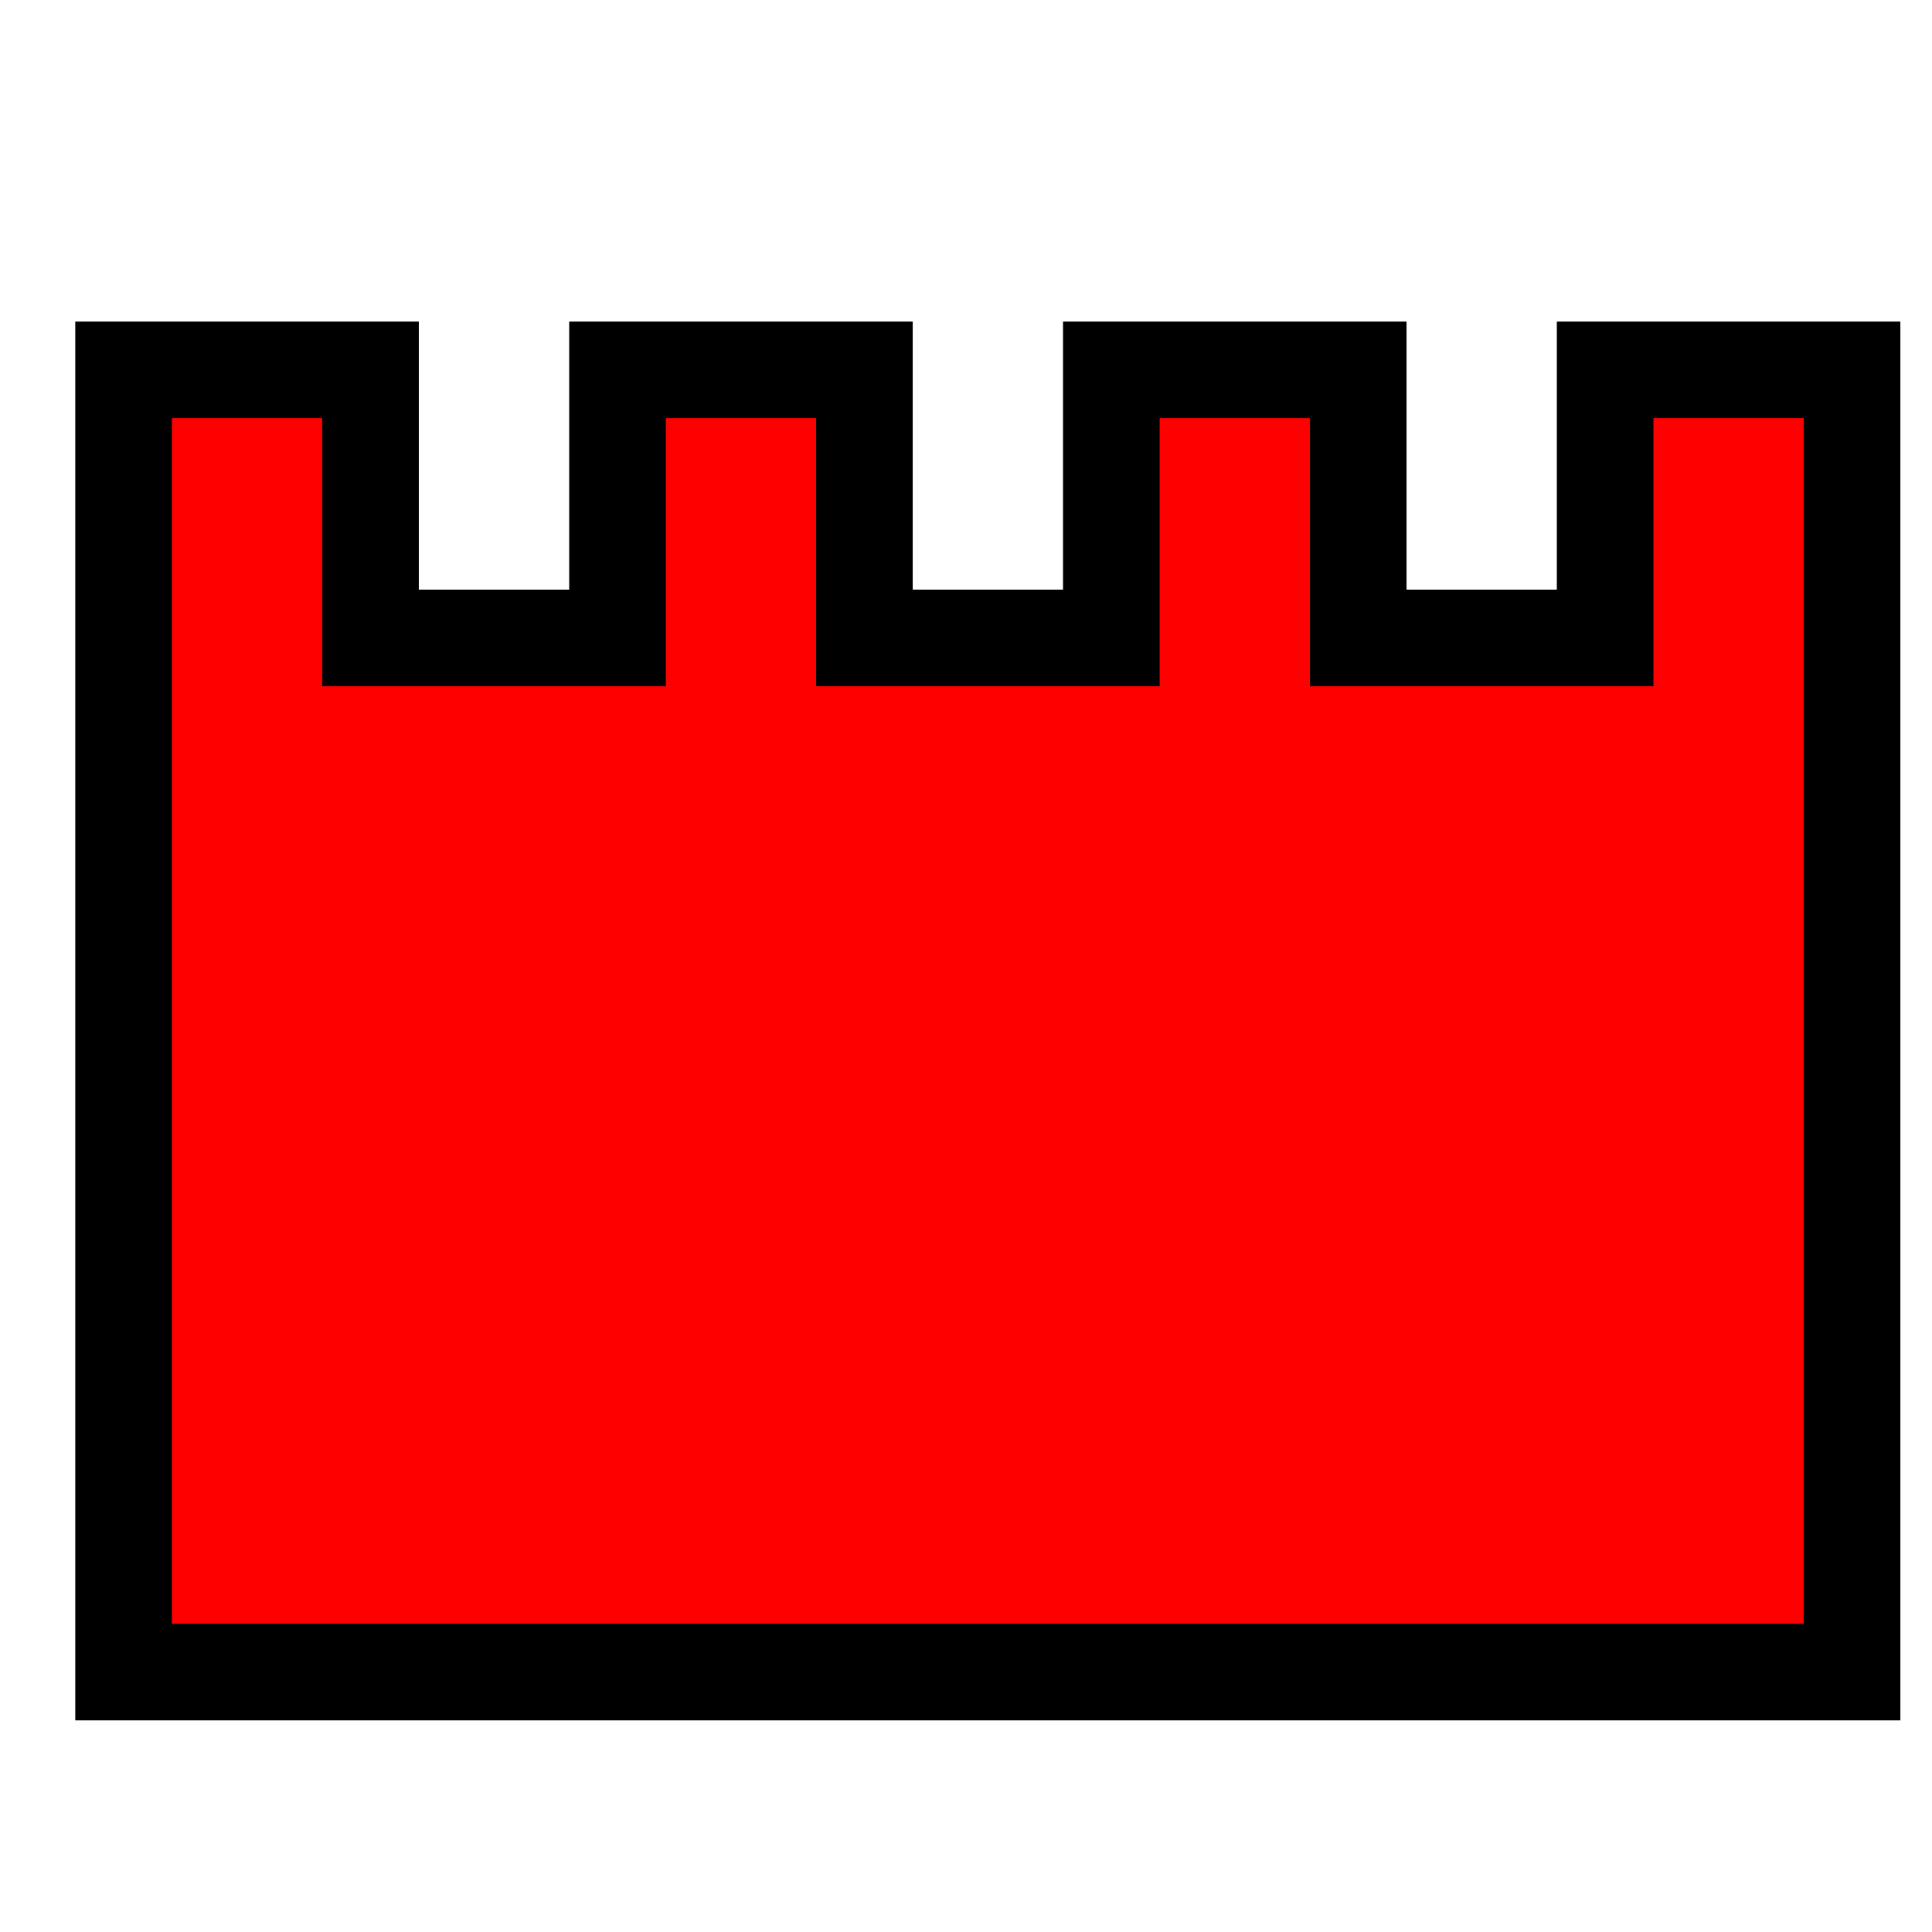
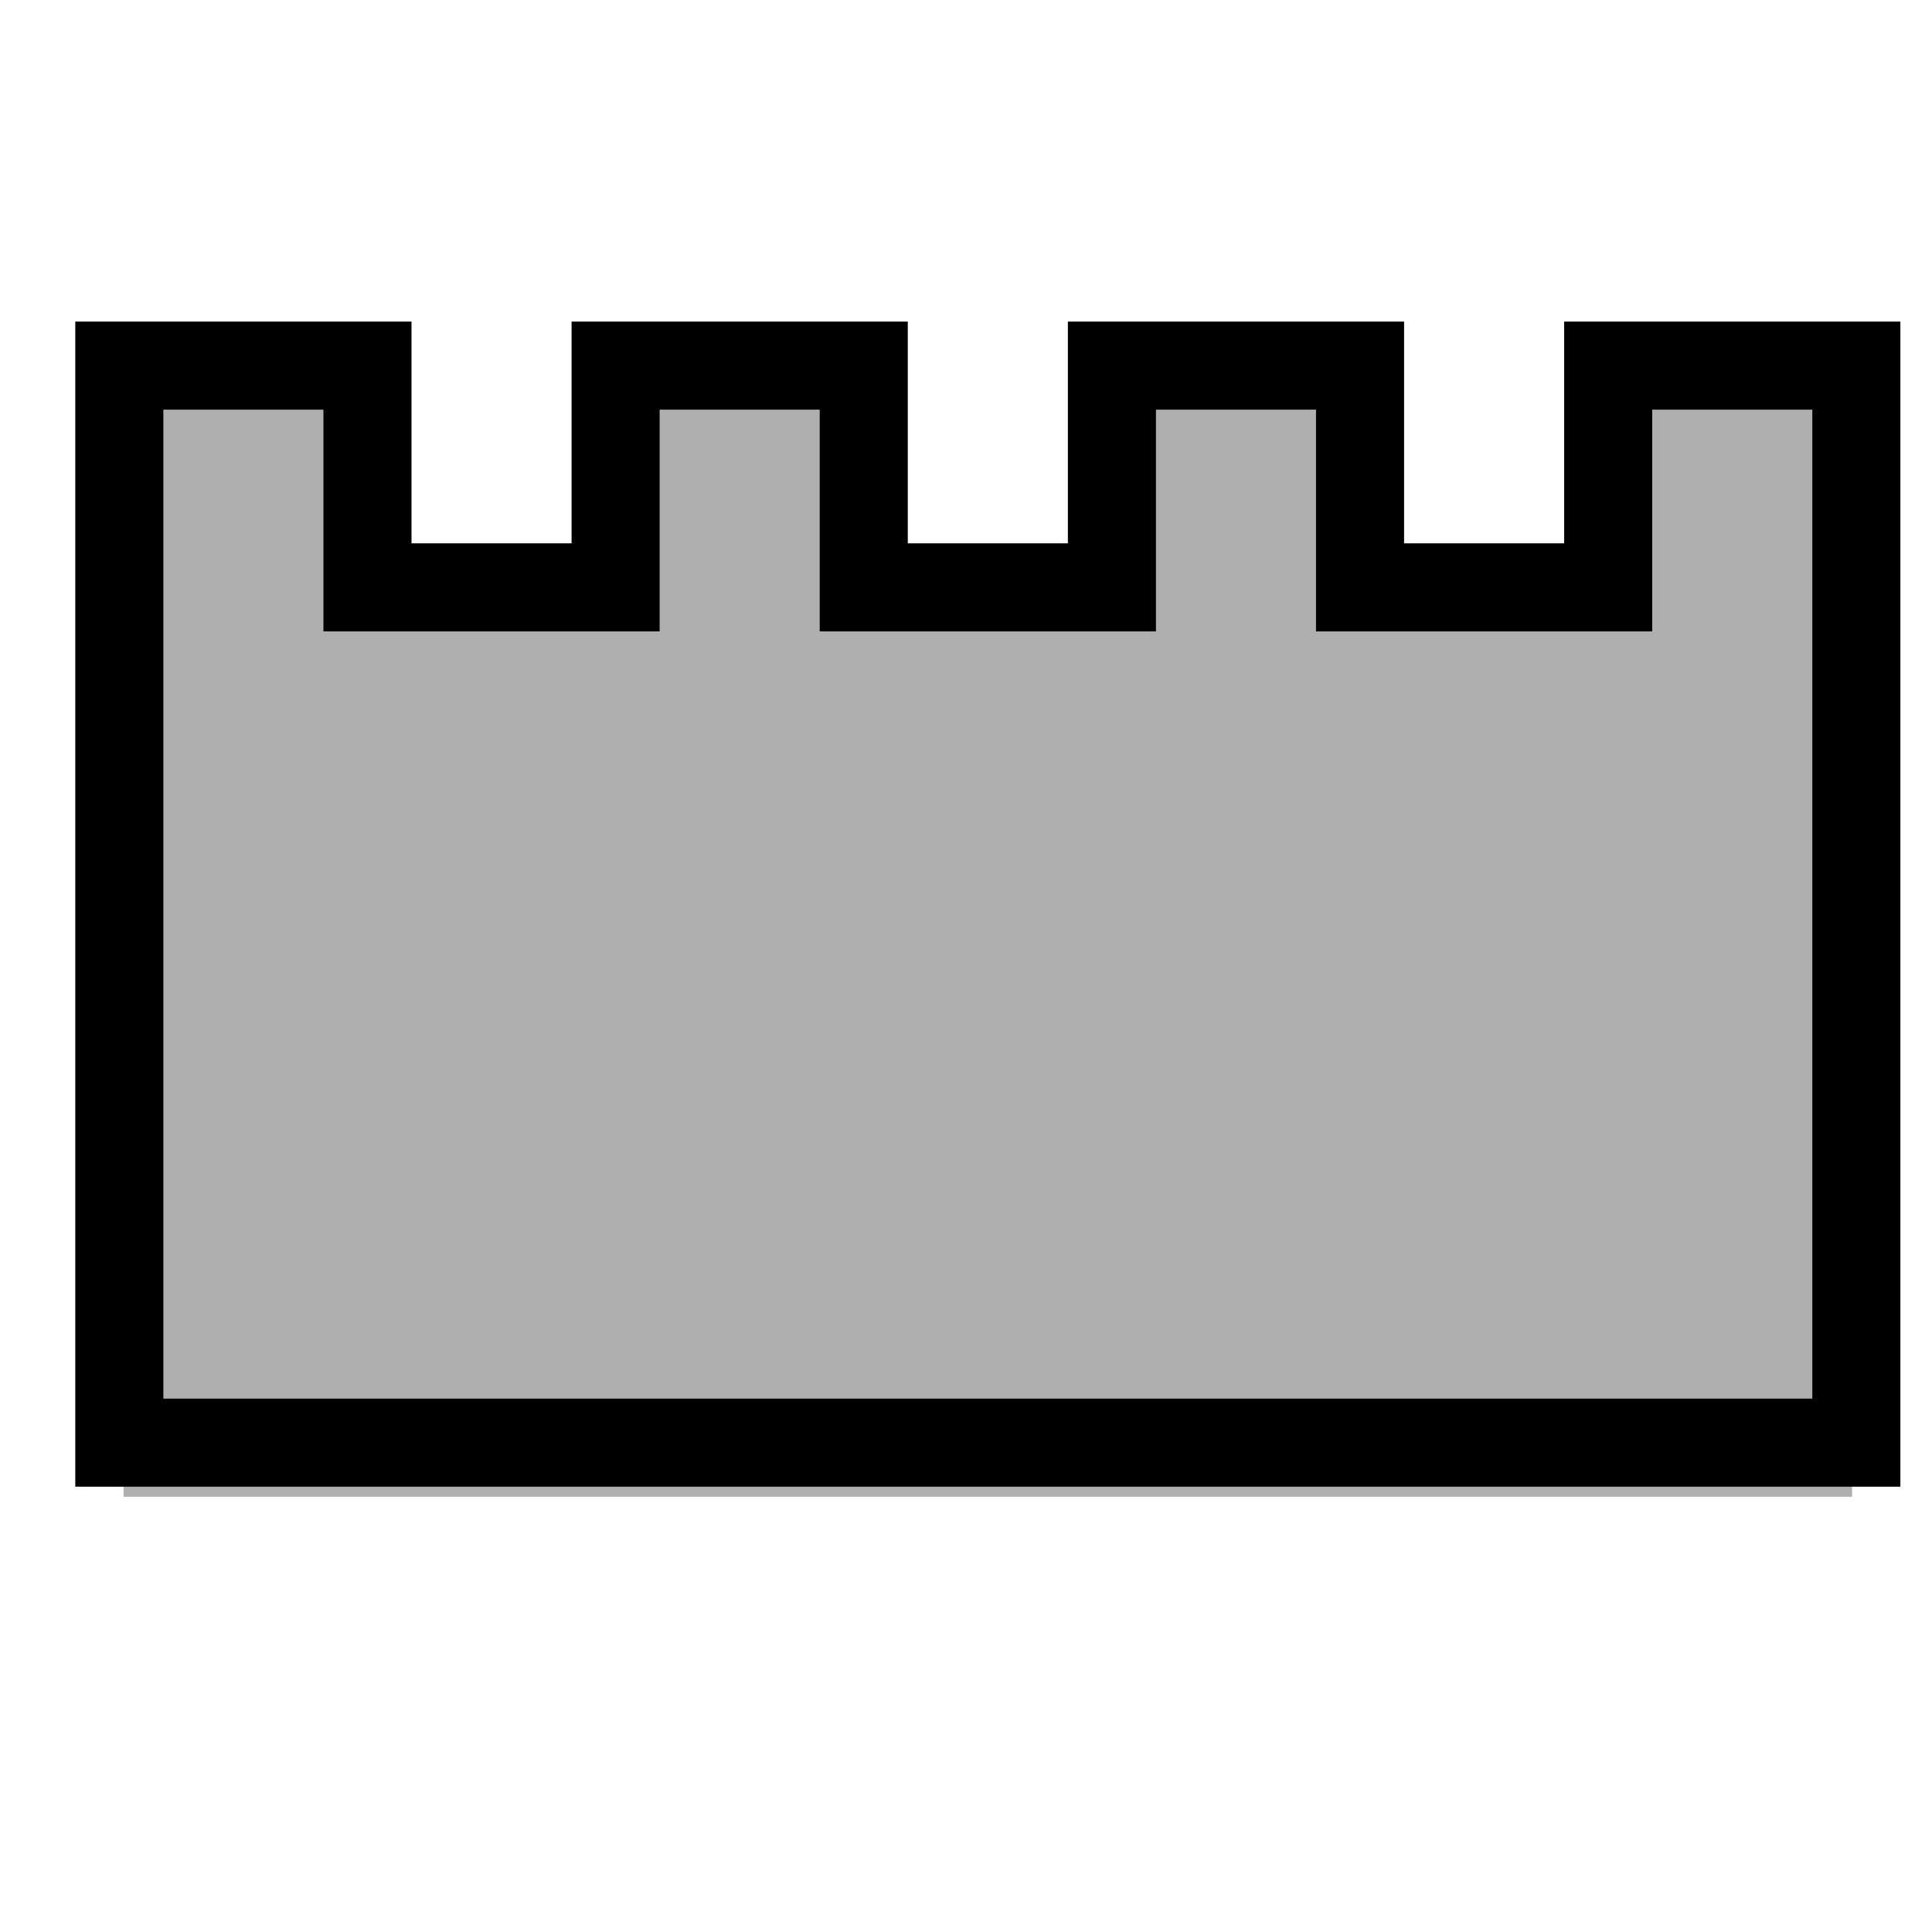
<svg xmlns="http://www.w3.org/2000/svg" width="50mm" height="50mm" viewBox="0 0 50 50" version="1.1" id="svg8">
  <defs id="defs2" />
  <g id="layer2" style="display:inline" transform="translate(0,-247)">
-     <path style="display:inline;fill:#fe0000;fill-opacity:1;stroke:none;stroke-width:2.5;stroke-linecap:square;stroke-linejoin:miter;stroke-miterlimit:4;stroke-dasharray:none;stroke-opacity:1" d="m 3.198,256.572 v 33.701 h 44.733 v -33.701 h -6.39 v 6.938 h -6.39 v -6.938 h -6.39 v 6.938 h -6.39 v -6.938 h -6.39 v 6.938 H 9.589 v -6.938 h -6.39" id="path3831-9-0" />
+     <path style="display:inline;fill:#afafaf;fill-opacity:1;stroke:none;stroke-width:2.326;stroke-linecap:square;stroke-linejoin:miter;stroke-miterlimit:4;stroke-dasharray:none;stroke-opacity:1" d="m 3.198,256.572 v 29.165 h 44.733 v -29.165 h -6.39 v 6.005 h -6.39 v -6.005 h -6.39 v 6.005 h -6.39 v -6.005 h -6.39 v 6.005 H 9.589 v -6.005 h -6.39" id="path3831-9-0" />
  </g>
  <g id="layer3" style="display:inline" transform="translate(0,-247)">
-     <path style="display:inline;fill:#fe0000;fill-opacity:1;stroke:#000000;stroke-width:2.5;stroke-linecap:square;stroke-linejoin:miter;stroke-miterlimit:4;stroke-dasharray:none;stroke-opacity:1" d="m 3.198,256.572 v 33.701 H 47.931 V 256.572 H 41.541 l 2e-6,6.938 h -6.39 v -6.938 h -6.39 v 6.938 h -6.39 v -6.938 h -6.39 v 6.938 H 9.589 v -6.938 h -6.39" id="path3831-9" />
+     <path style="display:inline;fill:none;fill-opacity:1;stroke:#000000;stroke-width:2.279;stroke-linecap:square;stroke-linejoin:miter;stroke-miterlimit:4;stroke-dasharray:none;stroke-opacity:1" d="m 3.088,256.462 v 27.874 H 48.042 v -27.874 h -6.422 l 2e-6,5.739 h -6.422 v -5.739 h -6.422 v 5.739 h -6.422 v -5.739 h -6.422 v 5.739 H 9.51 v -5.739 H 3.088" id="path3831-9" />
  </g>
</svg>
